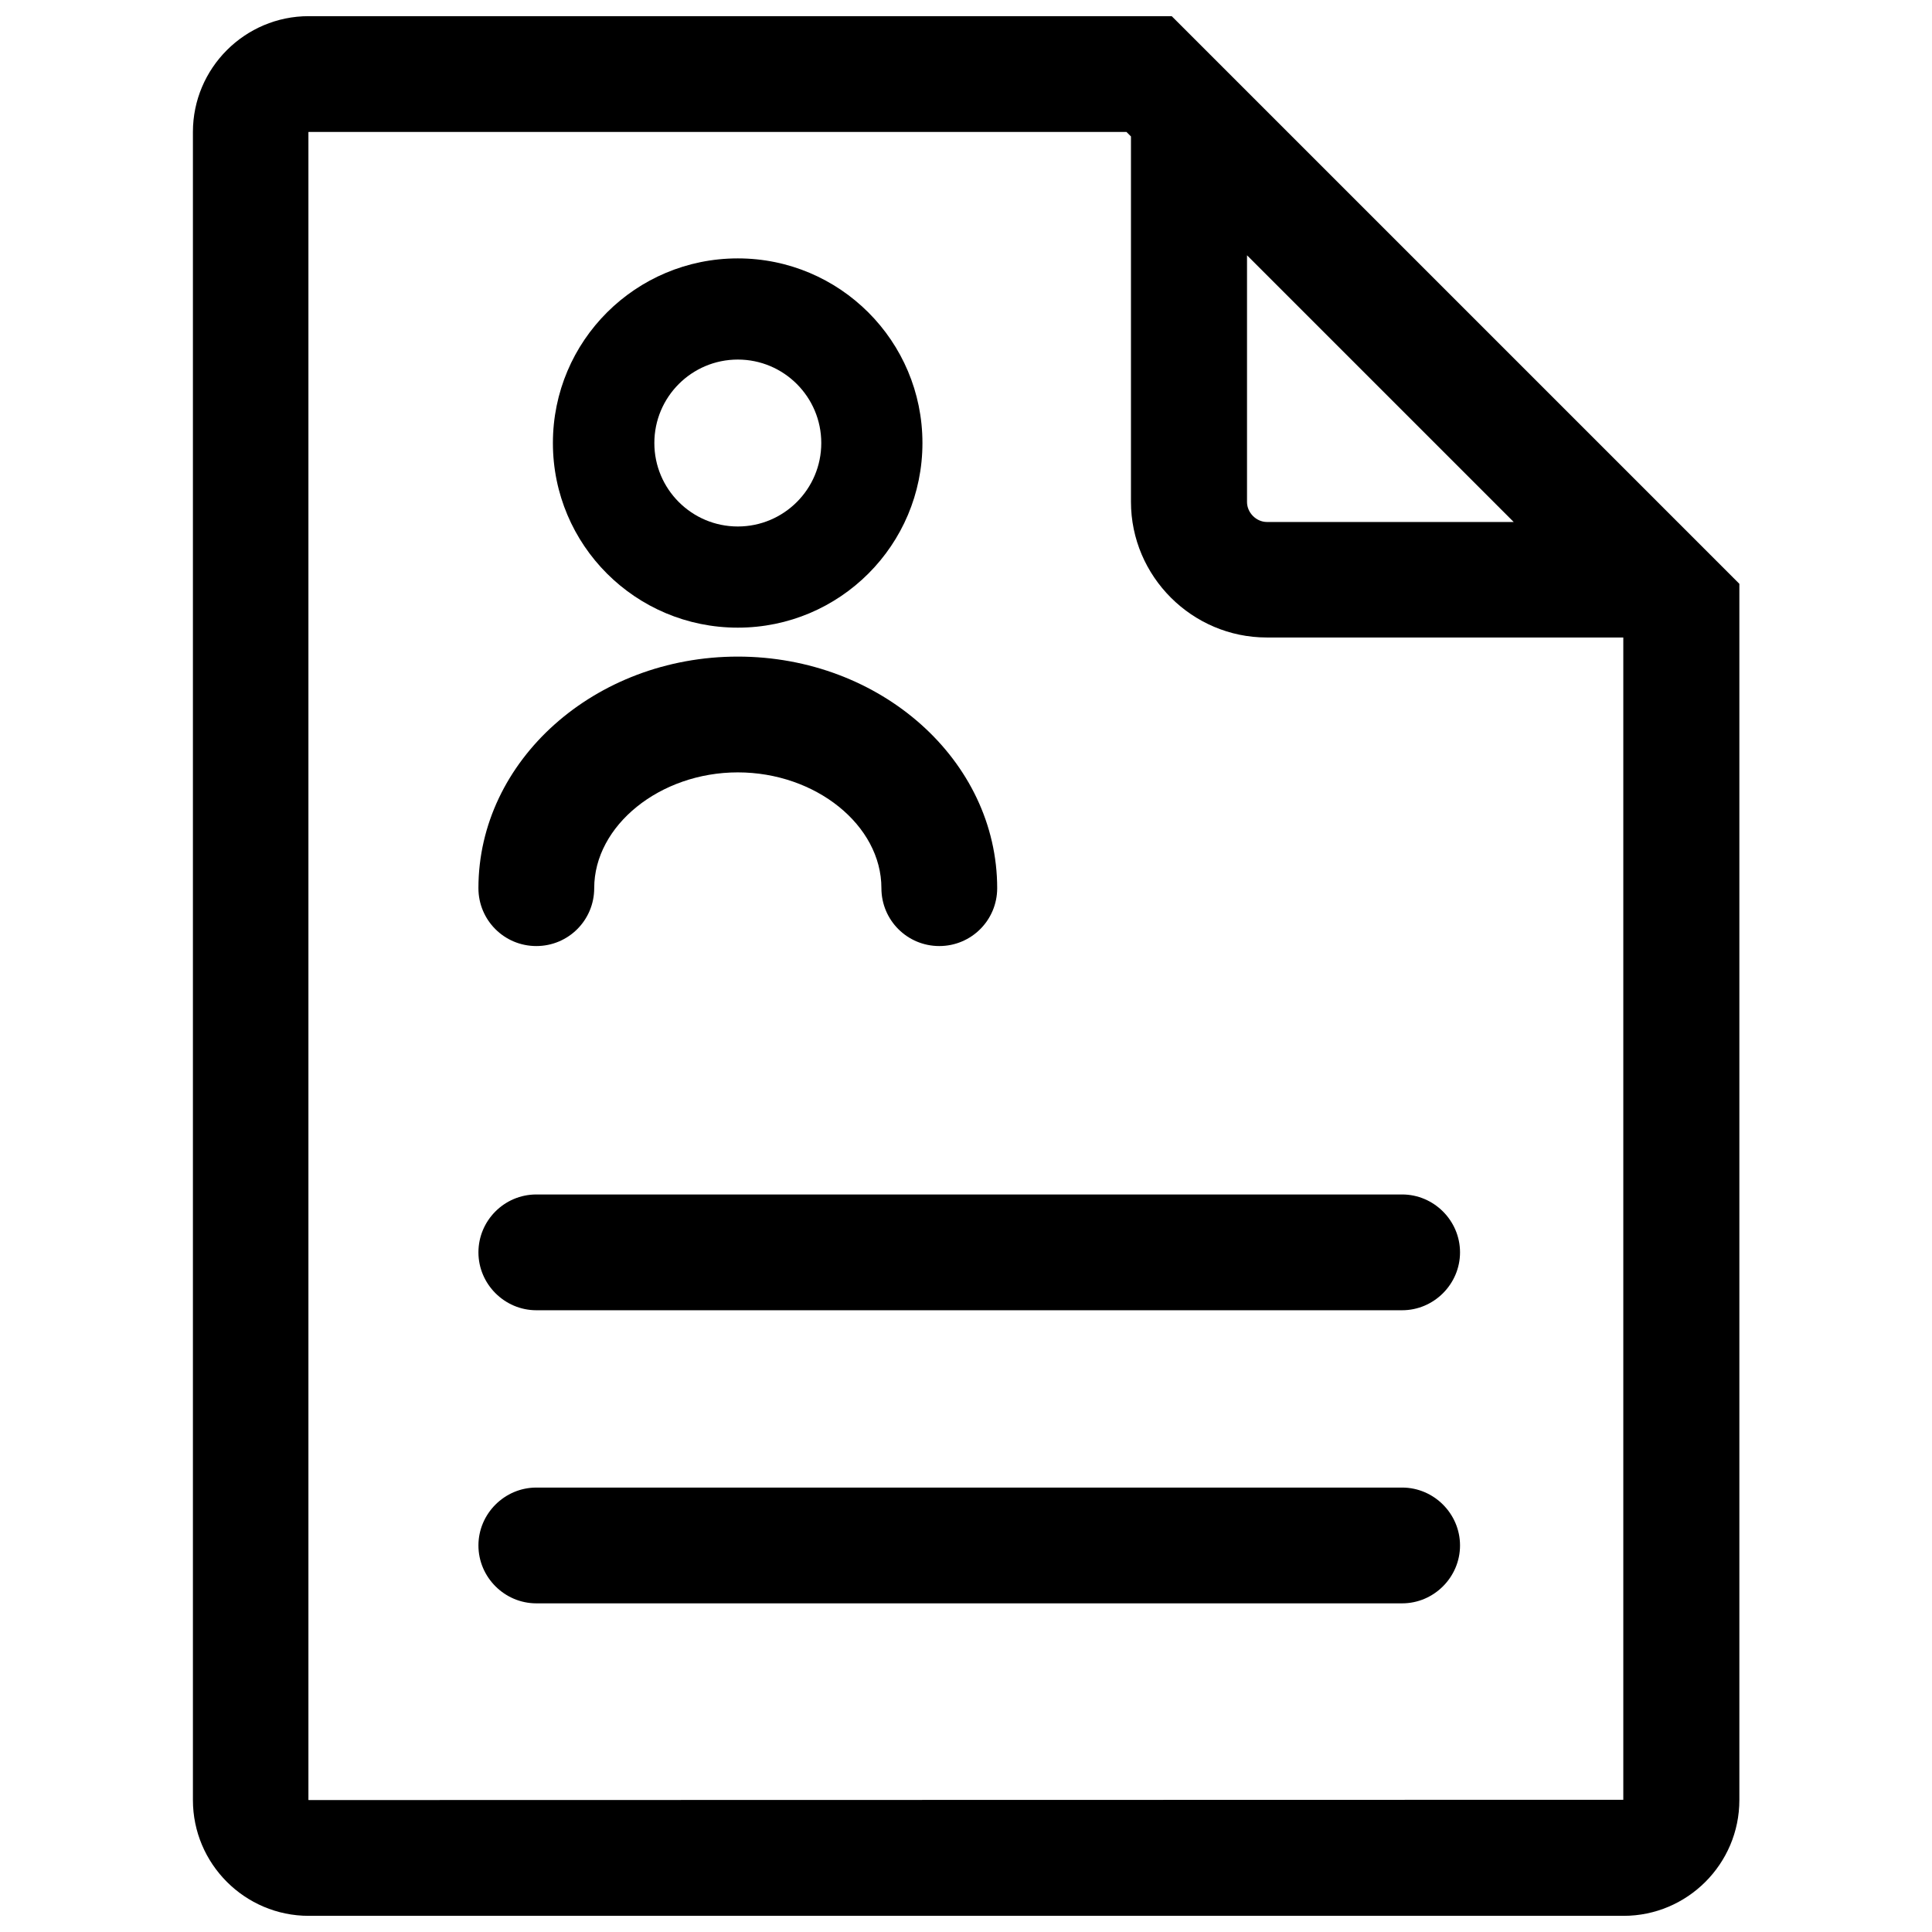
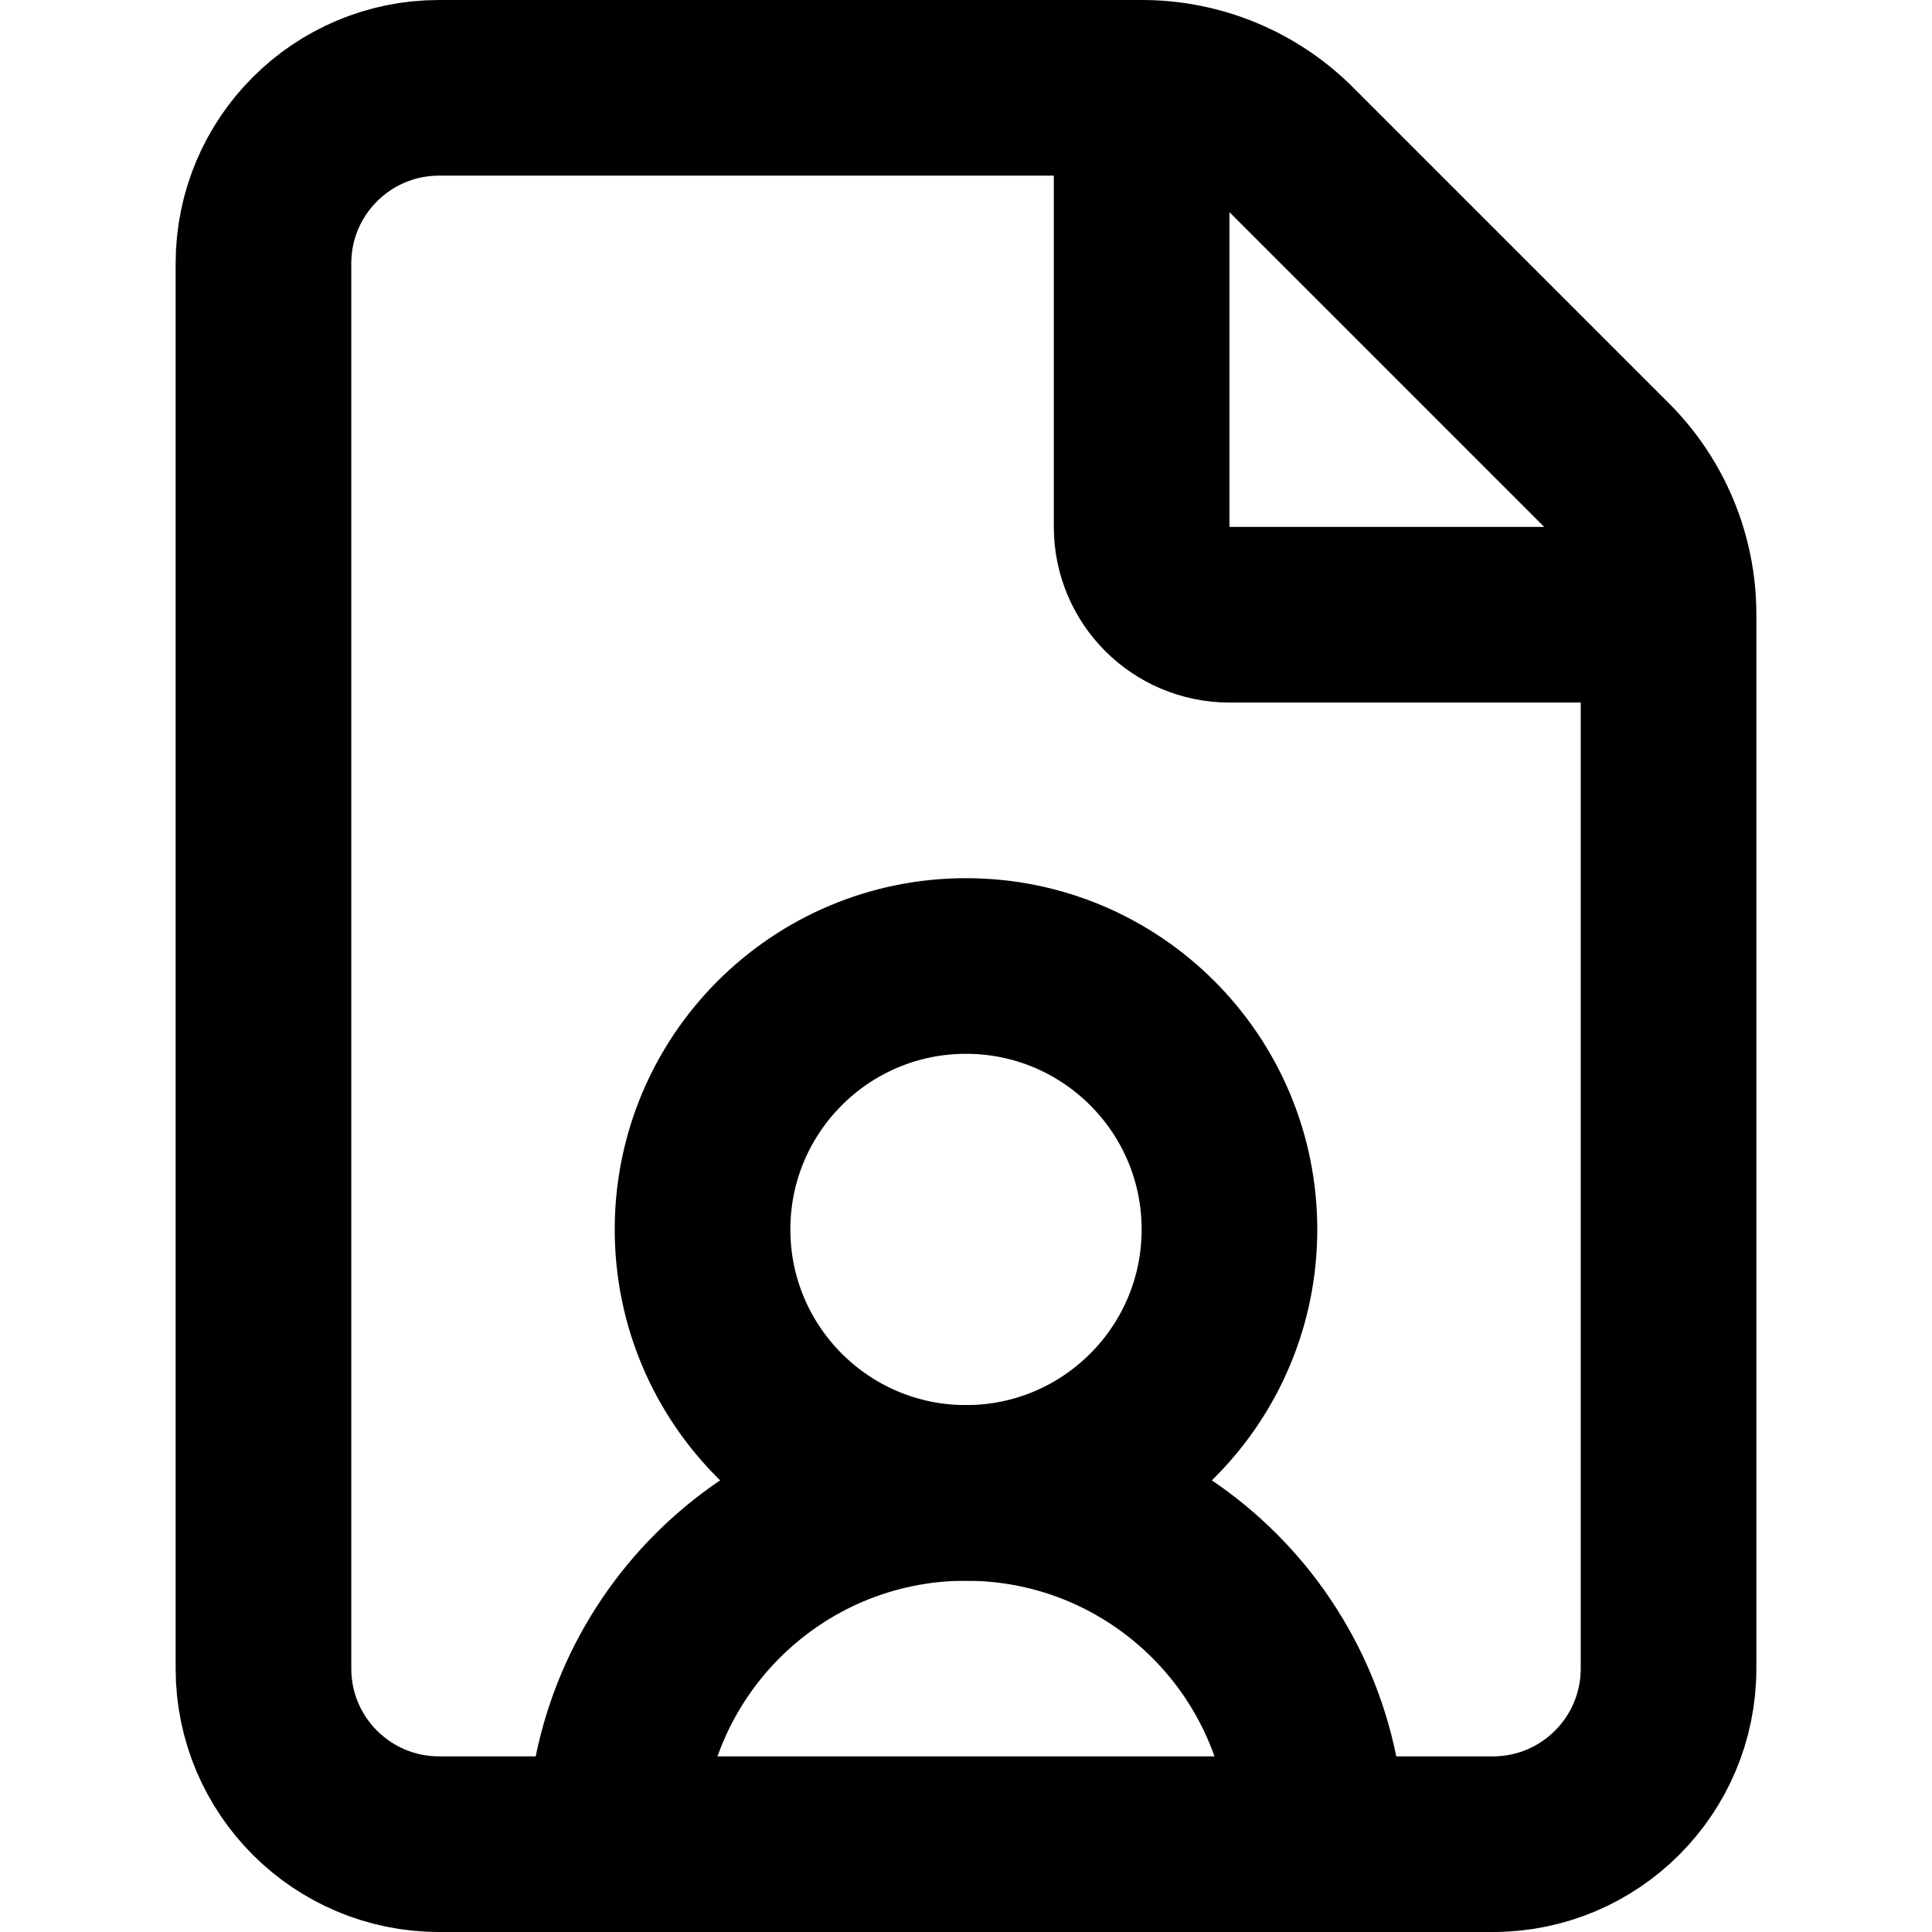
- <svg xmlns="http://www.w3.org/2000/svg" role="img" viewBox="160 160 704 704" width="1em" height="1em" fill="currentColor">
-   <path d="M334.336 616.346c0 11.571 9.523 21.094 21.094 21.094h315.494c11.571 0 21.094-9.523 21.094-21.094s-9.523-21.094-21.094-21.094H355.43c-11.674 0-21.094 9.523-21.094 21.094zM670.925 702.054H355.43c-11.571 0-21.094 9.523-21.094 21.094s9.523 21.094 21.094 21.094h315.494c11.571 0 21.094-9.523 21.094-21.094s-9.523-21.094-21.094-21.094z" />
-   <path d="M586.957 165.888H272.486c-23.245 0-42.189 18.944-42.189 42.189v607.846c0 23.245 18.944 42.189 42.189 42.189H751.616c23.245 0 42.189-18.944 42.189-42.189V372.736l-206.848-206.848z m27.443 87.142l97.178 97.178h-89.907c-3.891 0-7.27-3.379-7.27-7.27v-89.907z m137.114 562.79s0 0.102 0 0l-479.027 0.102s-0.102 0-0.102-0.102V208.179s0-0.102 0.102-0.102h297.984l1.638 1.638v133.12c0 27.238 22.323 49.459 49.459 49.459h129.946v423.526z" />
-   <path d="M428.851 388.71c37.171 0 67.277-30.106 67.277-67.277 0-37.171-30.106-67.277-67.277-67.277S361.472 284.16 361.472 321.434c0 37.171 30.106 67.277 67.379 67.277z m0-97.69c16.794 0 30.413 13.619 30.413 30.413s-13.619 30.413-30.413 30.413-30.413-13.619-30.413-30.413 13.619-30.413 30.413-30.413zM355.43 504.73c11.674 0 21.094-9.421 21.094-21.094 0-22.835 23.962-42.189 52.326-42.189s52.326 19.251 52.326 42.189c0 11.674 9.421 21.094 21.094 21.094s21.094-9.421 21.094-21.094c0-46.49-42.394-84.378-94.515-84.378s-94.515 37.888-94.515 84.378c0 11.674 9.421 21.094 21.094 21.094z" />
+ <svg xmlns="http://www.w3.org/2000/svg" role="img" viewBox="1 1 22 22" width="1em" height="1em" fill="none" stroke="currentColor" stroke-width="2">
+   <path d="M6 22a2 2 0 0 1-2-2V4a2 2 0 0 1 2-2h8a2.4 2.4 0 0 1 1.704.706l3.588 3.588A2.4 2.4 0 0 1 20 8v12a2 2 0 0 1-2 2z" />
+   <path d="M14 2v5a1 1 0 0 0 1 1h5" />
+   <path d="M16 22a4 4 0 0 0-8 0" />
+   <circle cx="12" cy="15" r="3" />
</svg>
